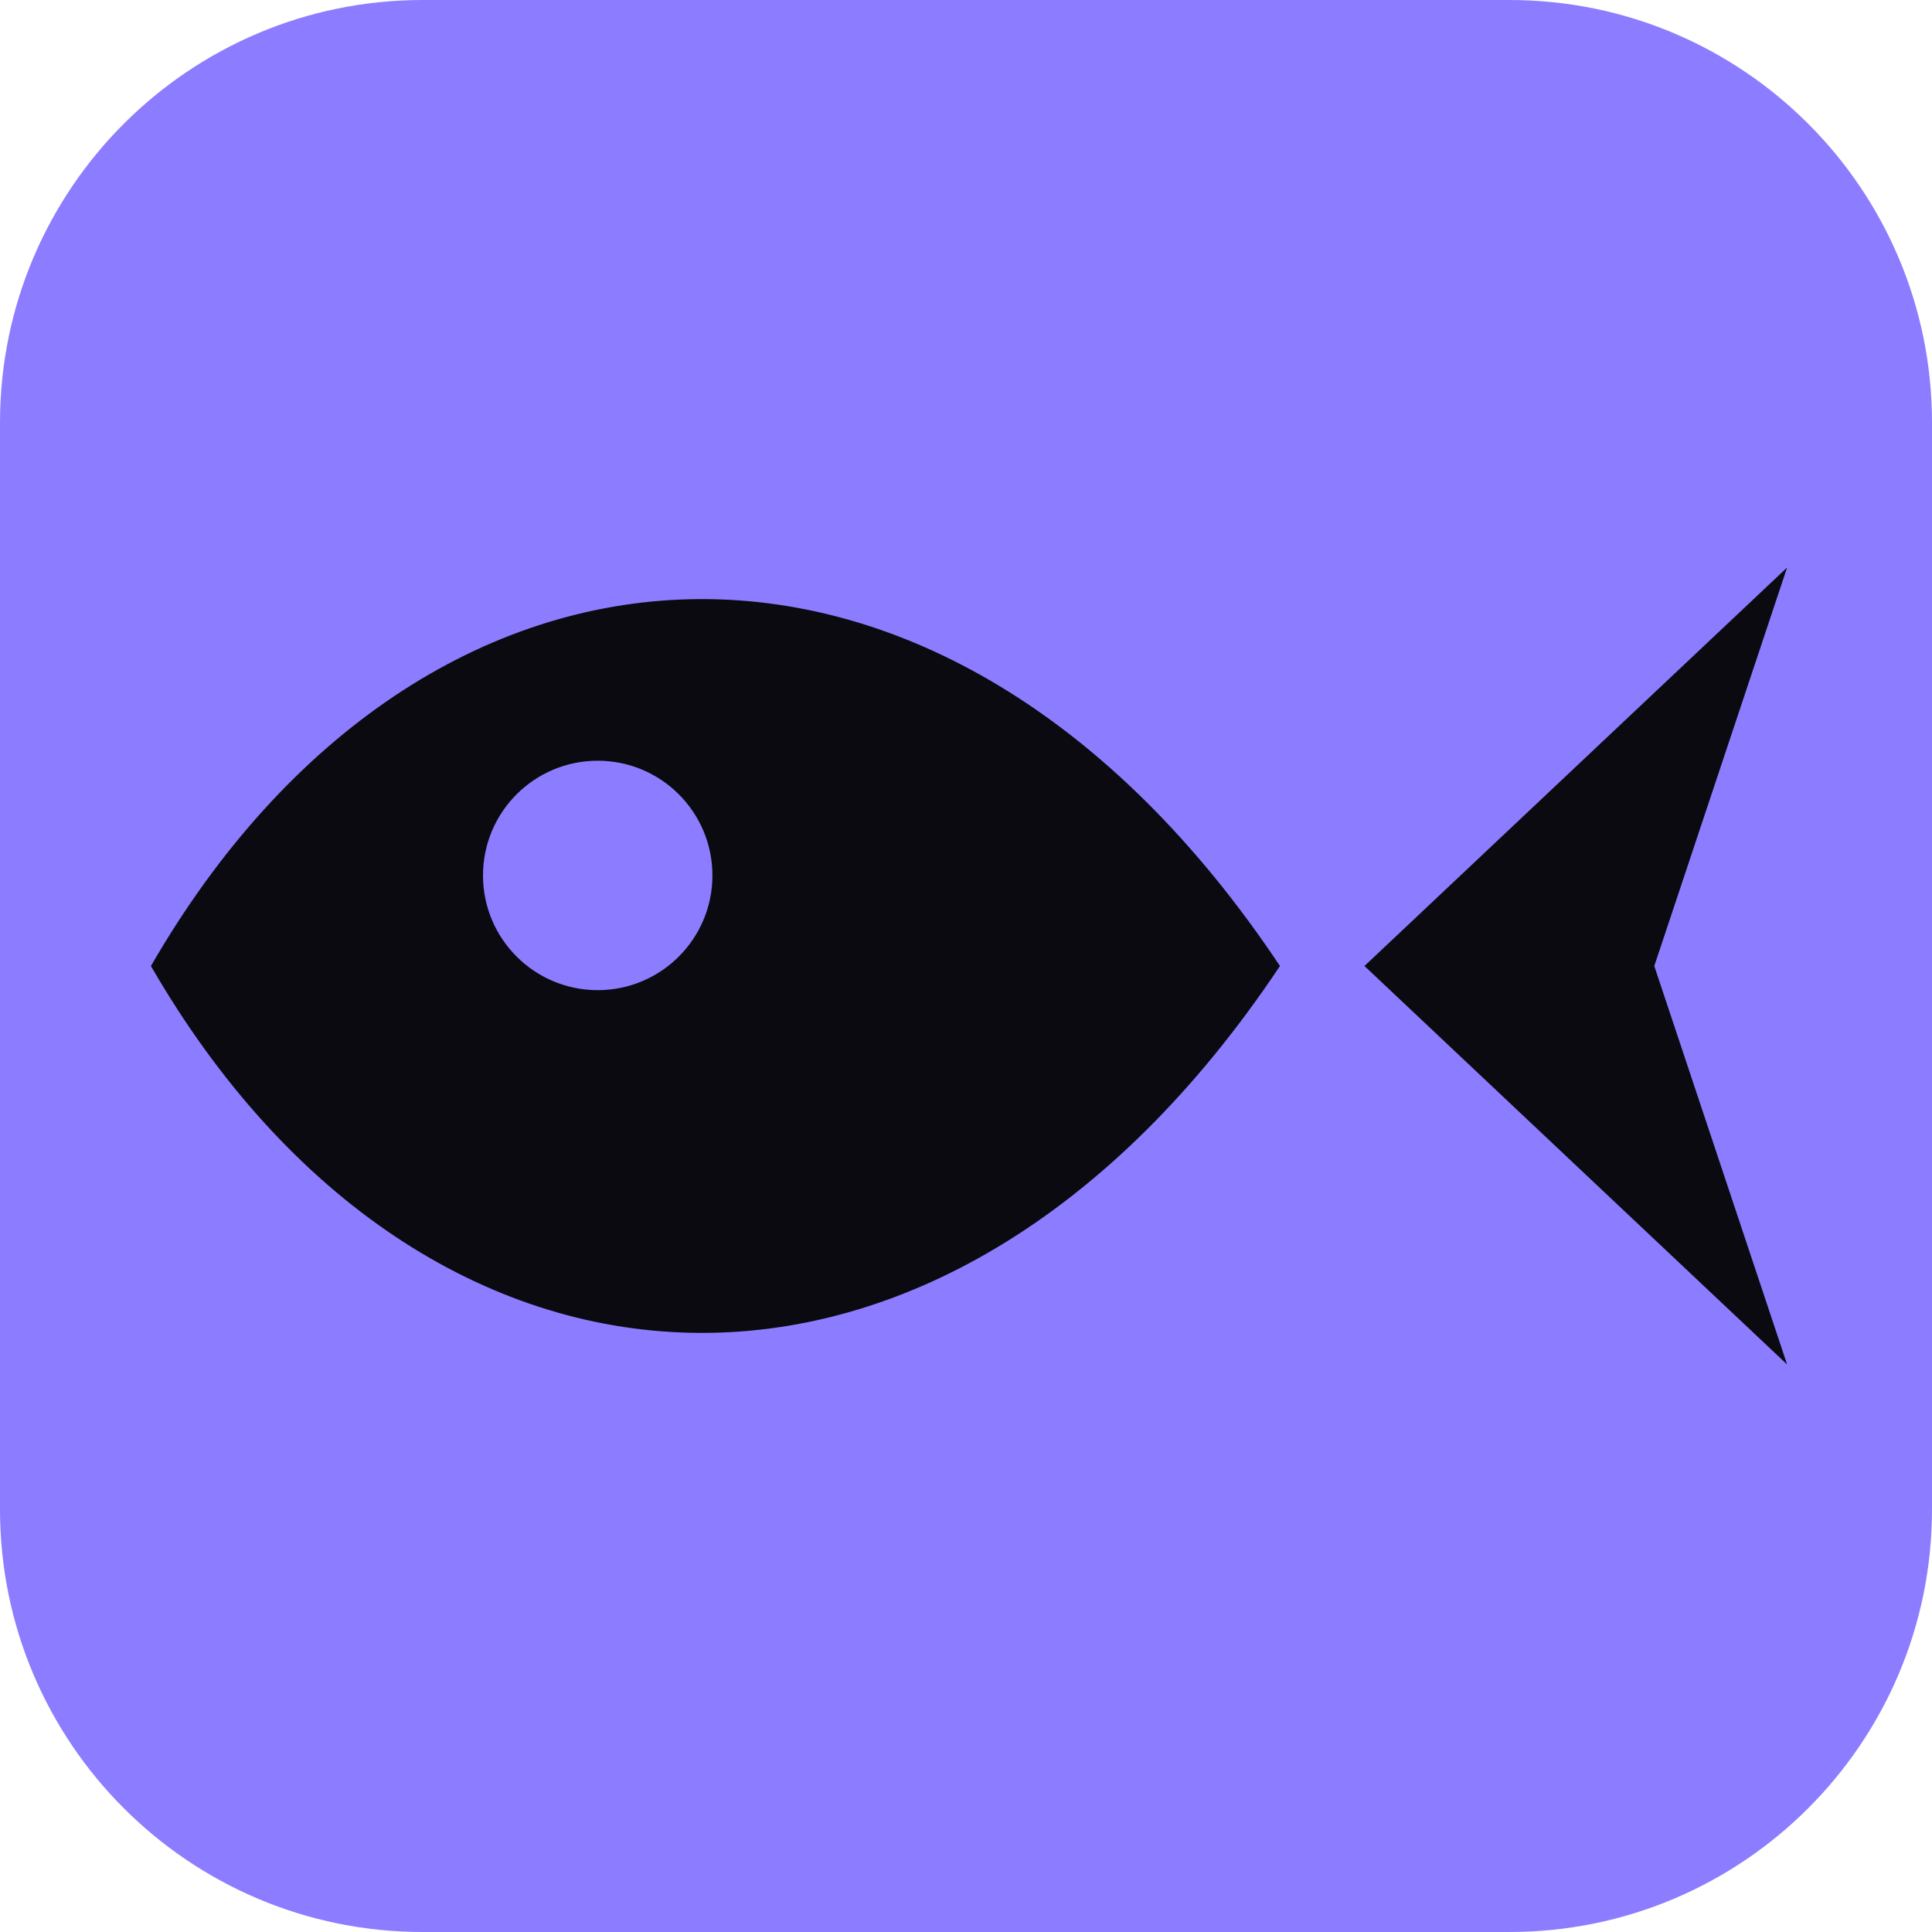
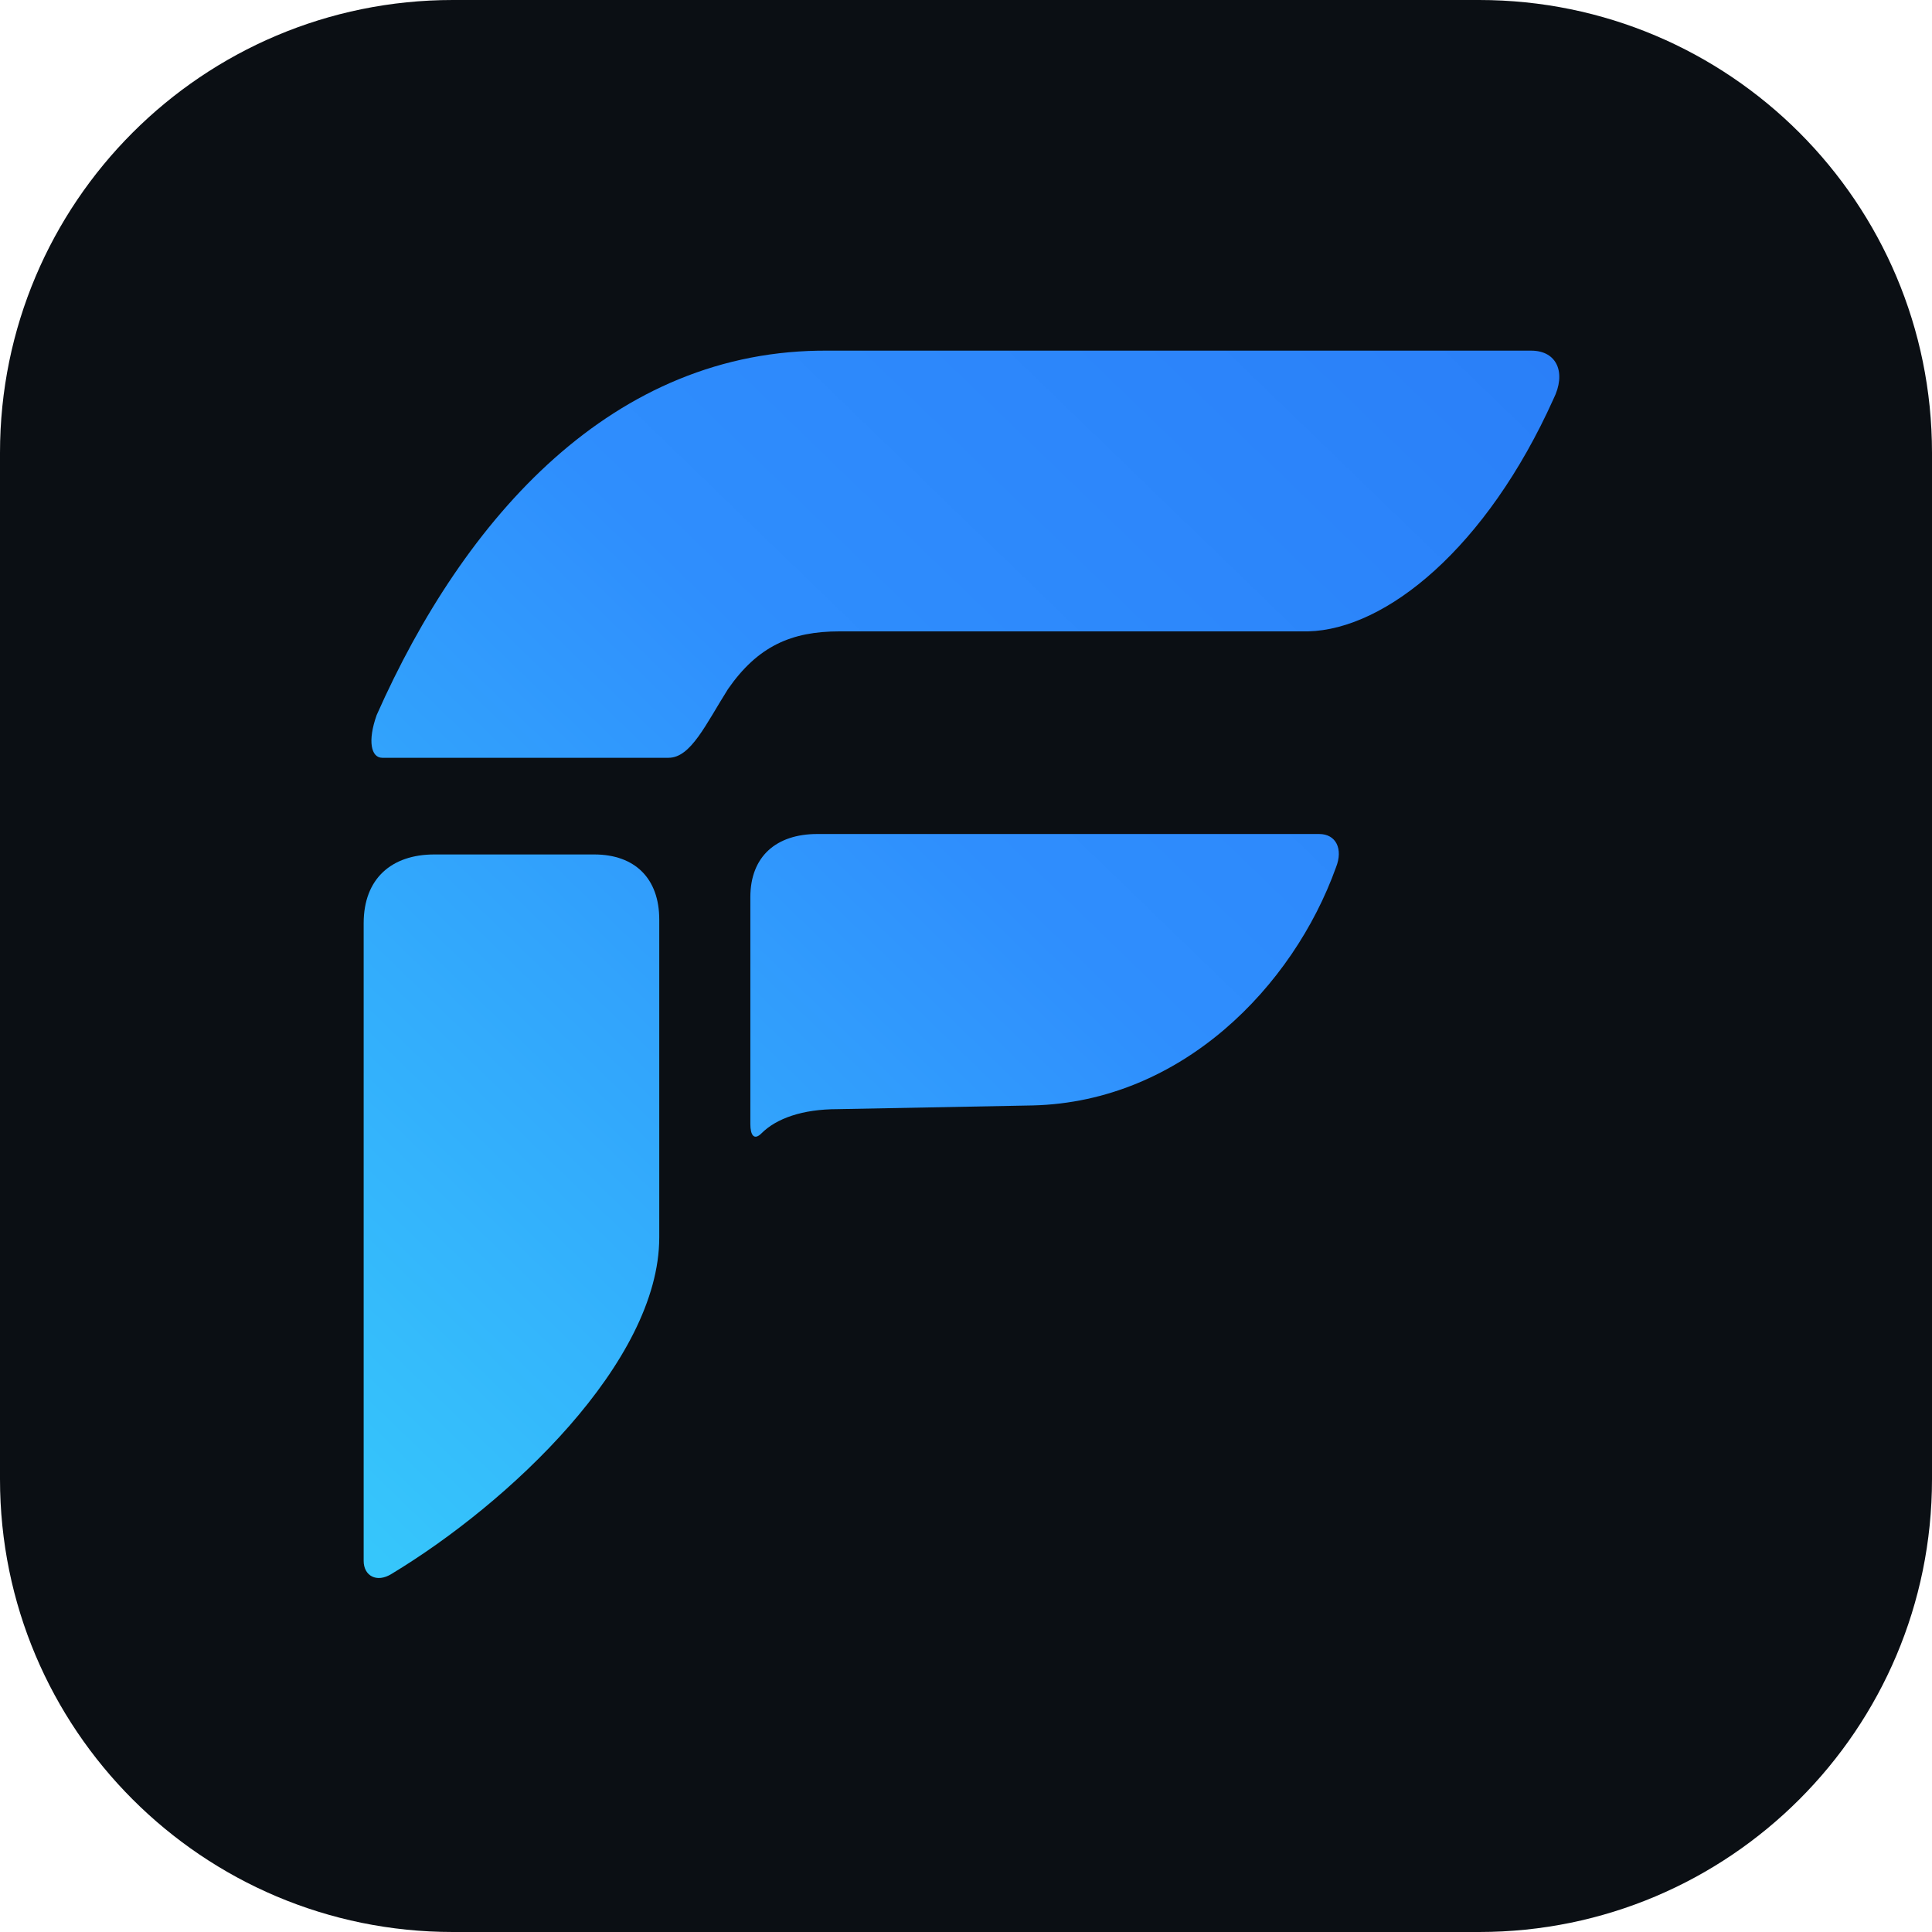
<svg xmlns="http://www.w3.org/2000/svg" viewBox="0 0 32 32">
-   <rect width="32" height="32" rx="7" fill="#8C7CFF" />
-   <g fill="#0A0A10">
-     <path fill-rule="evenodd" d="M2.5 16C7 8.2 15.6 7.6 21.2 16 15.6 24.4 7 23.8 2.5 16Zm7.4-3.4a1.9 1.9 0 1 0 0 3.8 1.9 1.9 0 0 0 0-3.8Z" />
-     <path d="M22.6 16 29.6 9.4 27.4 16l2.2 6.6Z" />
-   </g>
+   <defs>
+     <linearGradient id="g" x1="720" y1="68" x2="90" y2="720" gradientUnits="userSpaceOnUse">
+       <stop offset="0" stop-color="#2A7FF8" />
+       <stop offset=".45" stop-color="#2F8EFD" />
+       <stop offset="1" stop-color="#36C6FB" />
+     </linearGradient>
+   </defs>
+   <rect width="32" height="32" rx="7.5" fill="#0B0F14" />
+   <svg x="5.5" y="5.5" width="21" height="21" viewBox="70 58 668 682">
+     <g fill="url(#g)">
+       <path d="M 90 287 L 244 287 C 256 287 264 269 276 250 C 292 227 310 219 336 219 L 588 219 C 630 218 684 174 720 94 C 727 80 722 68 708 68 L 330 68 C 214 67 134 158 87 264 C 82 278 84 287 90 287 Z" />
+       <path d="M 288 362 C 288 340 302 328 324 328 L 594 328 C 603 328 607 336 603 346 C 580 410 520 472 440 474 L 335 476 C 316 476 302 481 294 489 C 290 493 288 490 288 484 Z" />
+       <path d="M 80 376 C 80 352 95 339 118 339 L 204 339 C 226 339 239 352 239 374 L 239 545 C 239 612 158 688 95 726 C 87 731 80 727 80 719 Z" />
+     </g>
+   </svg>
</svg>
